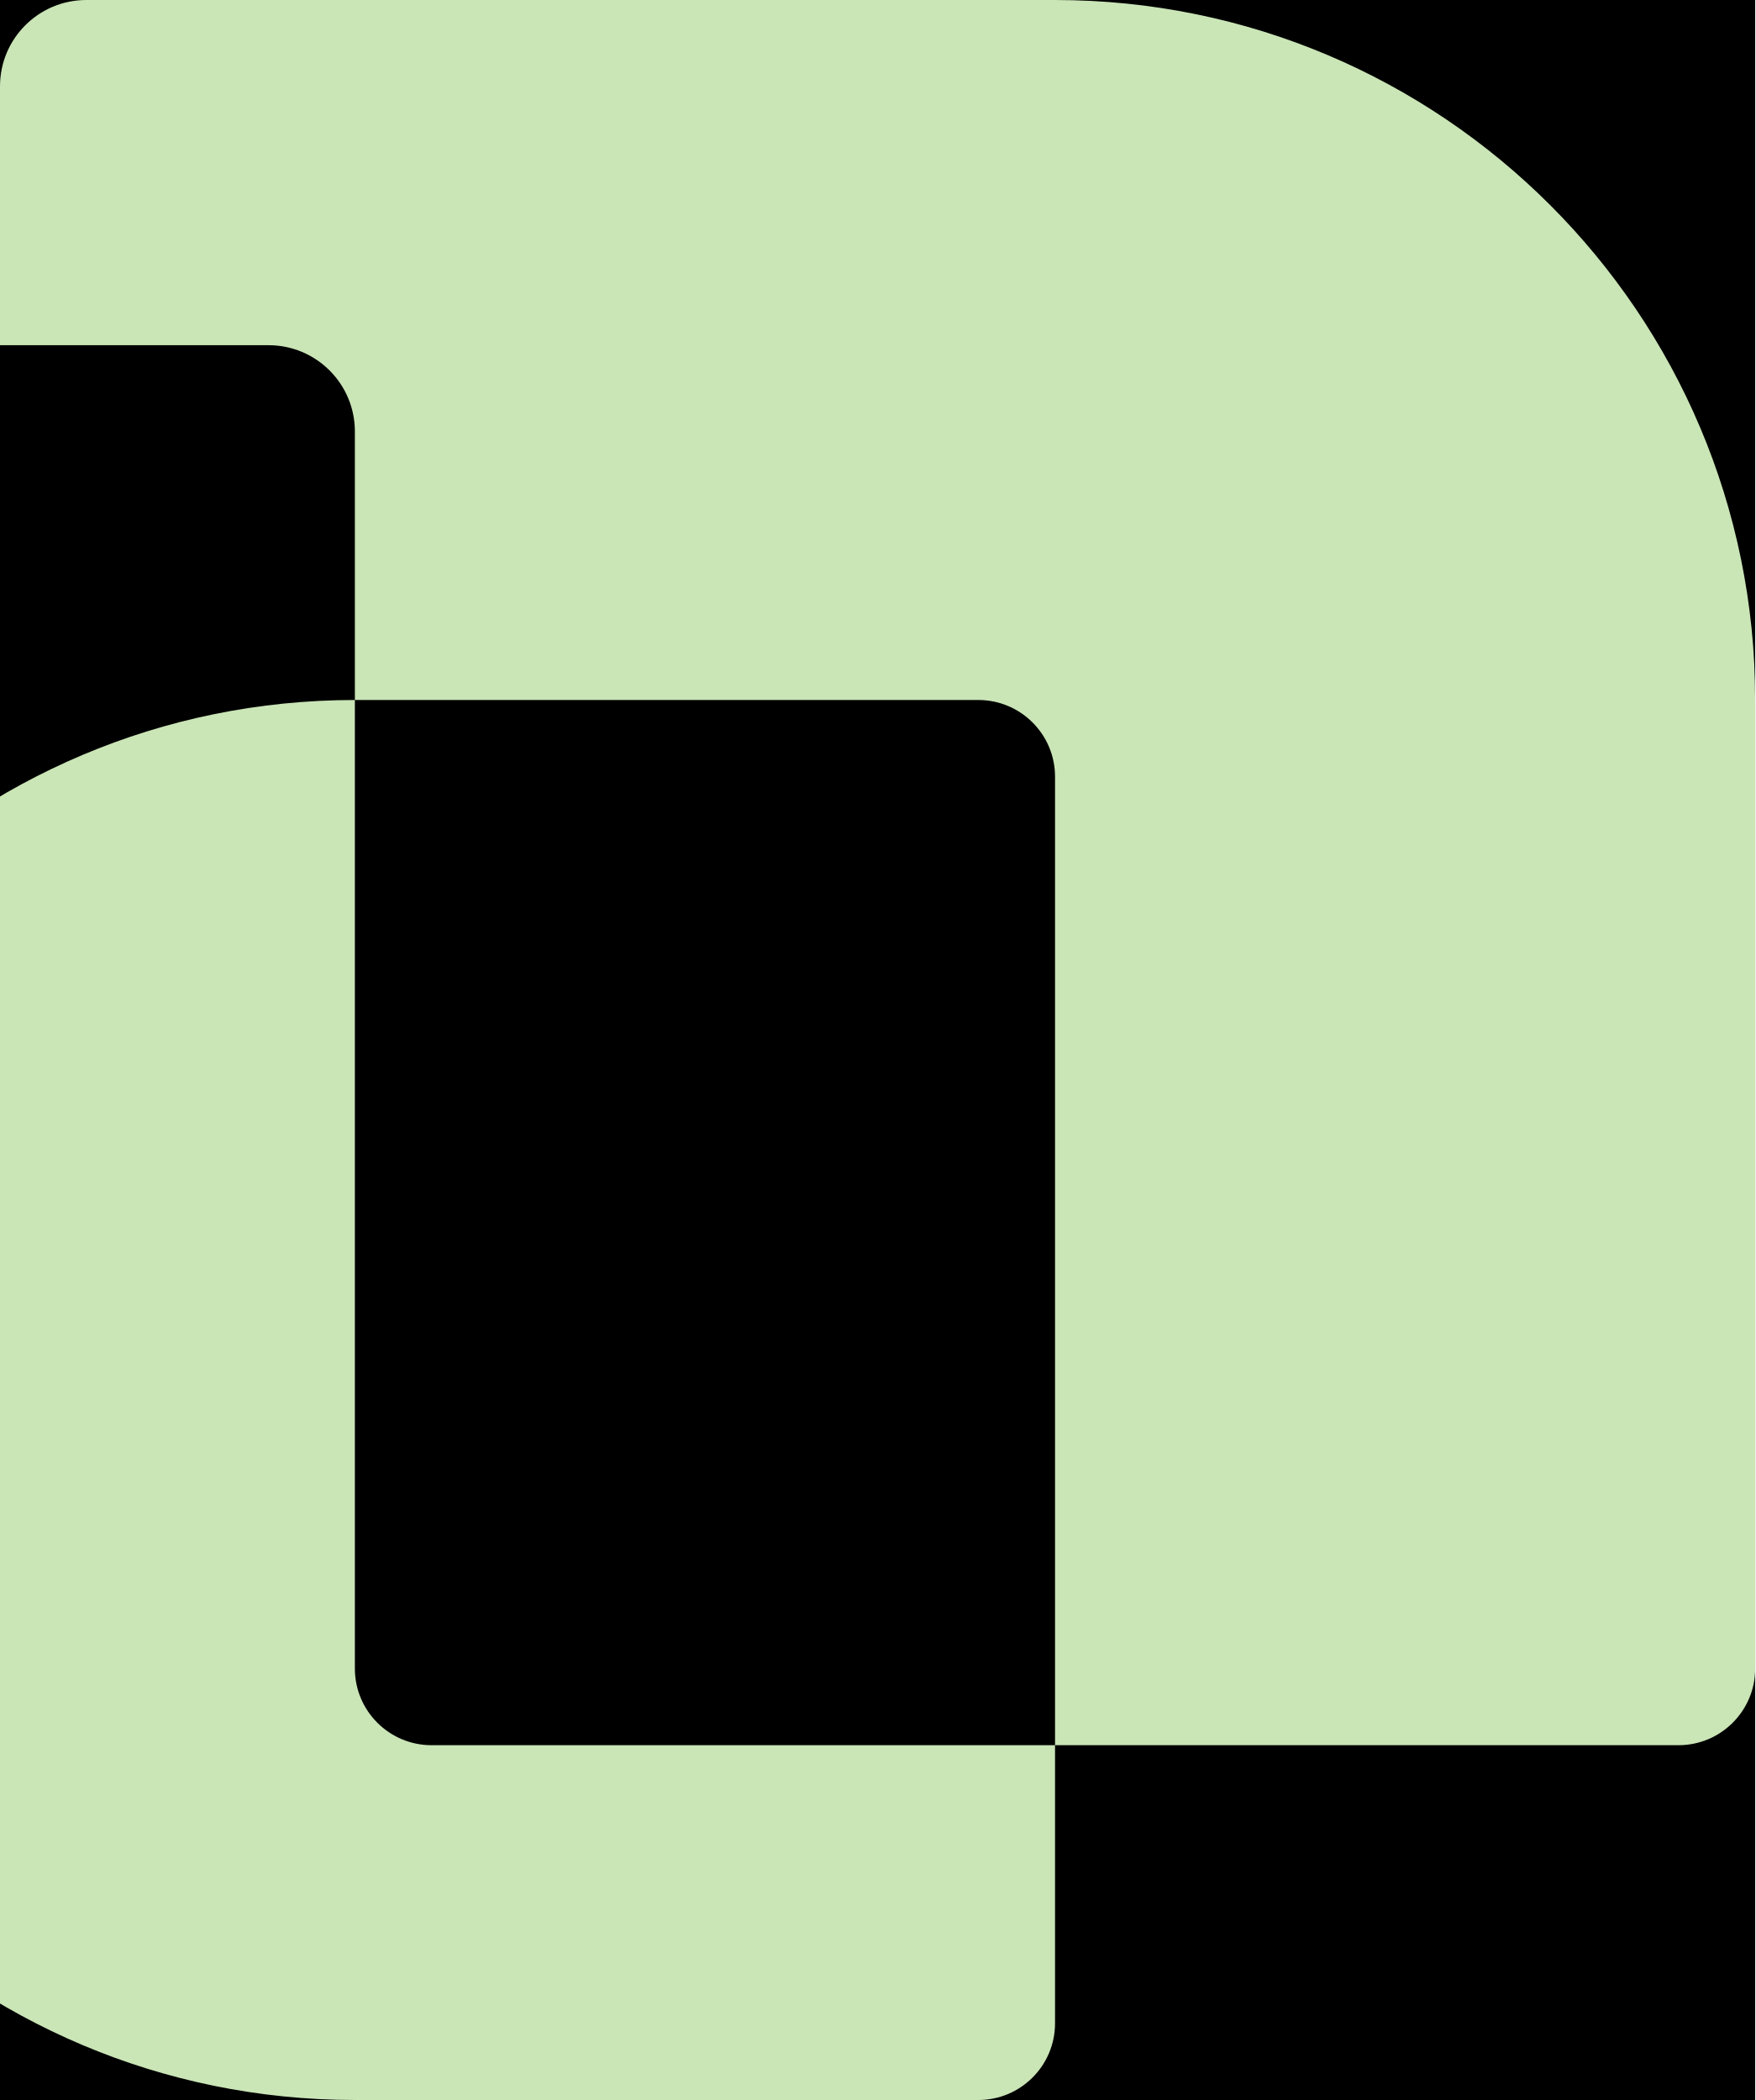
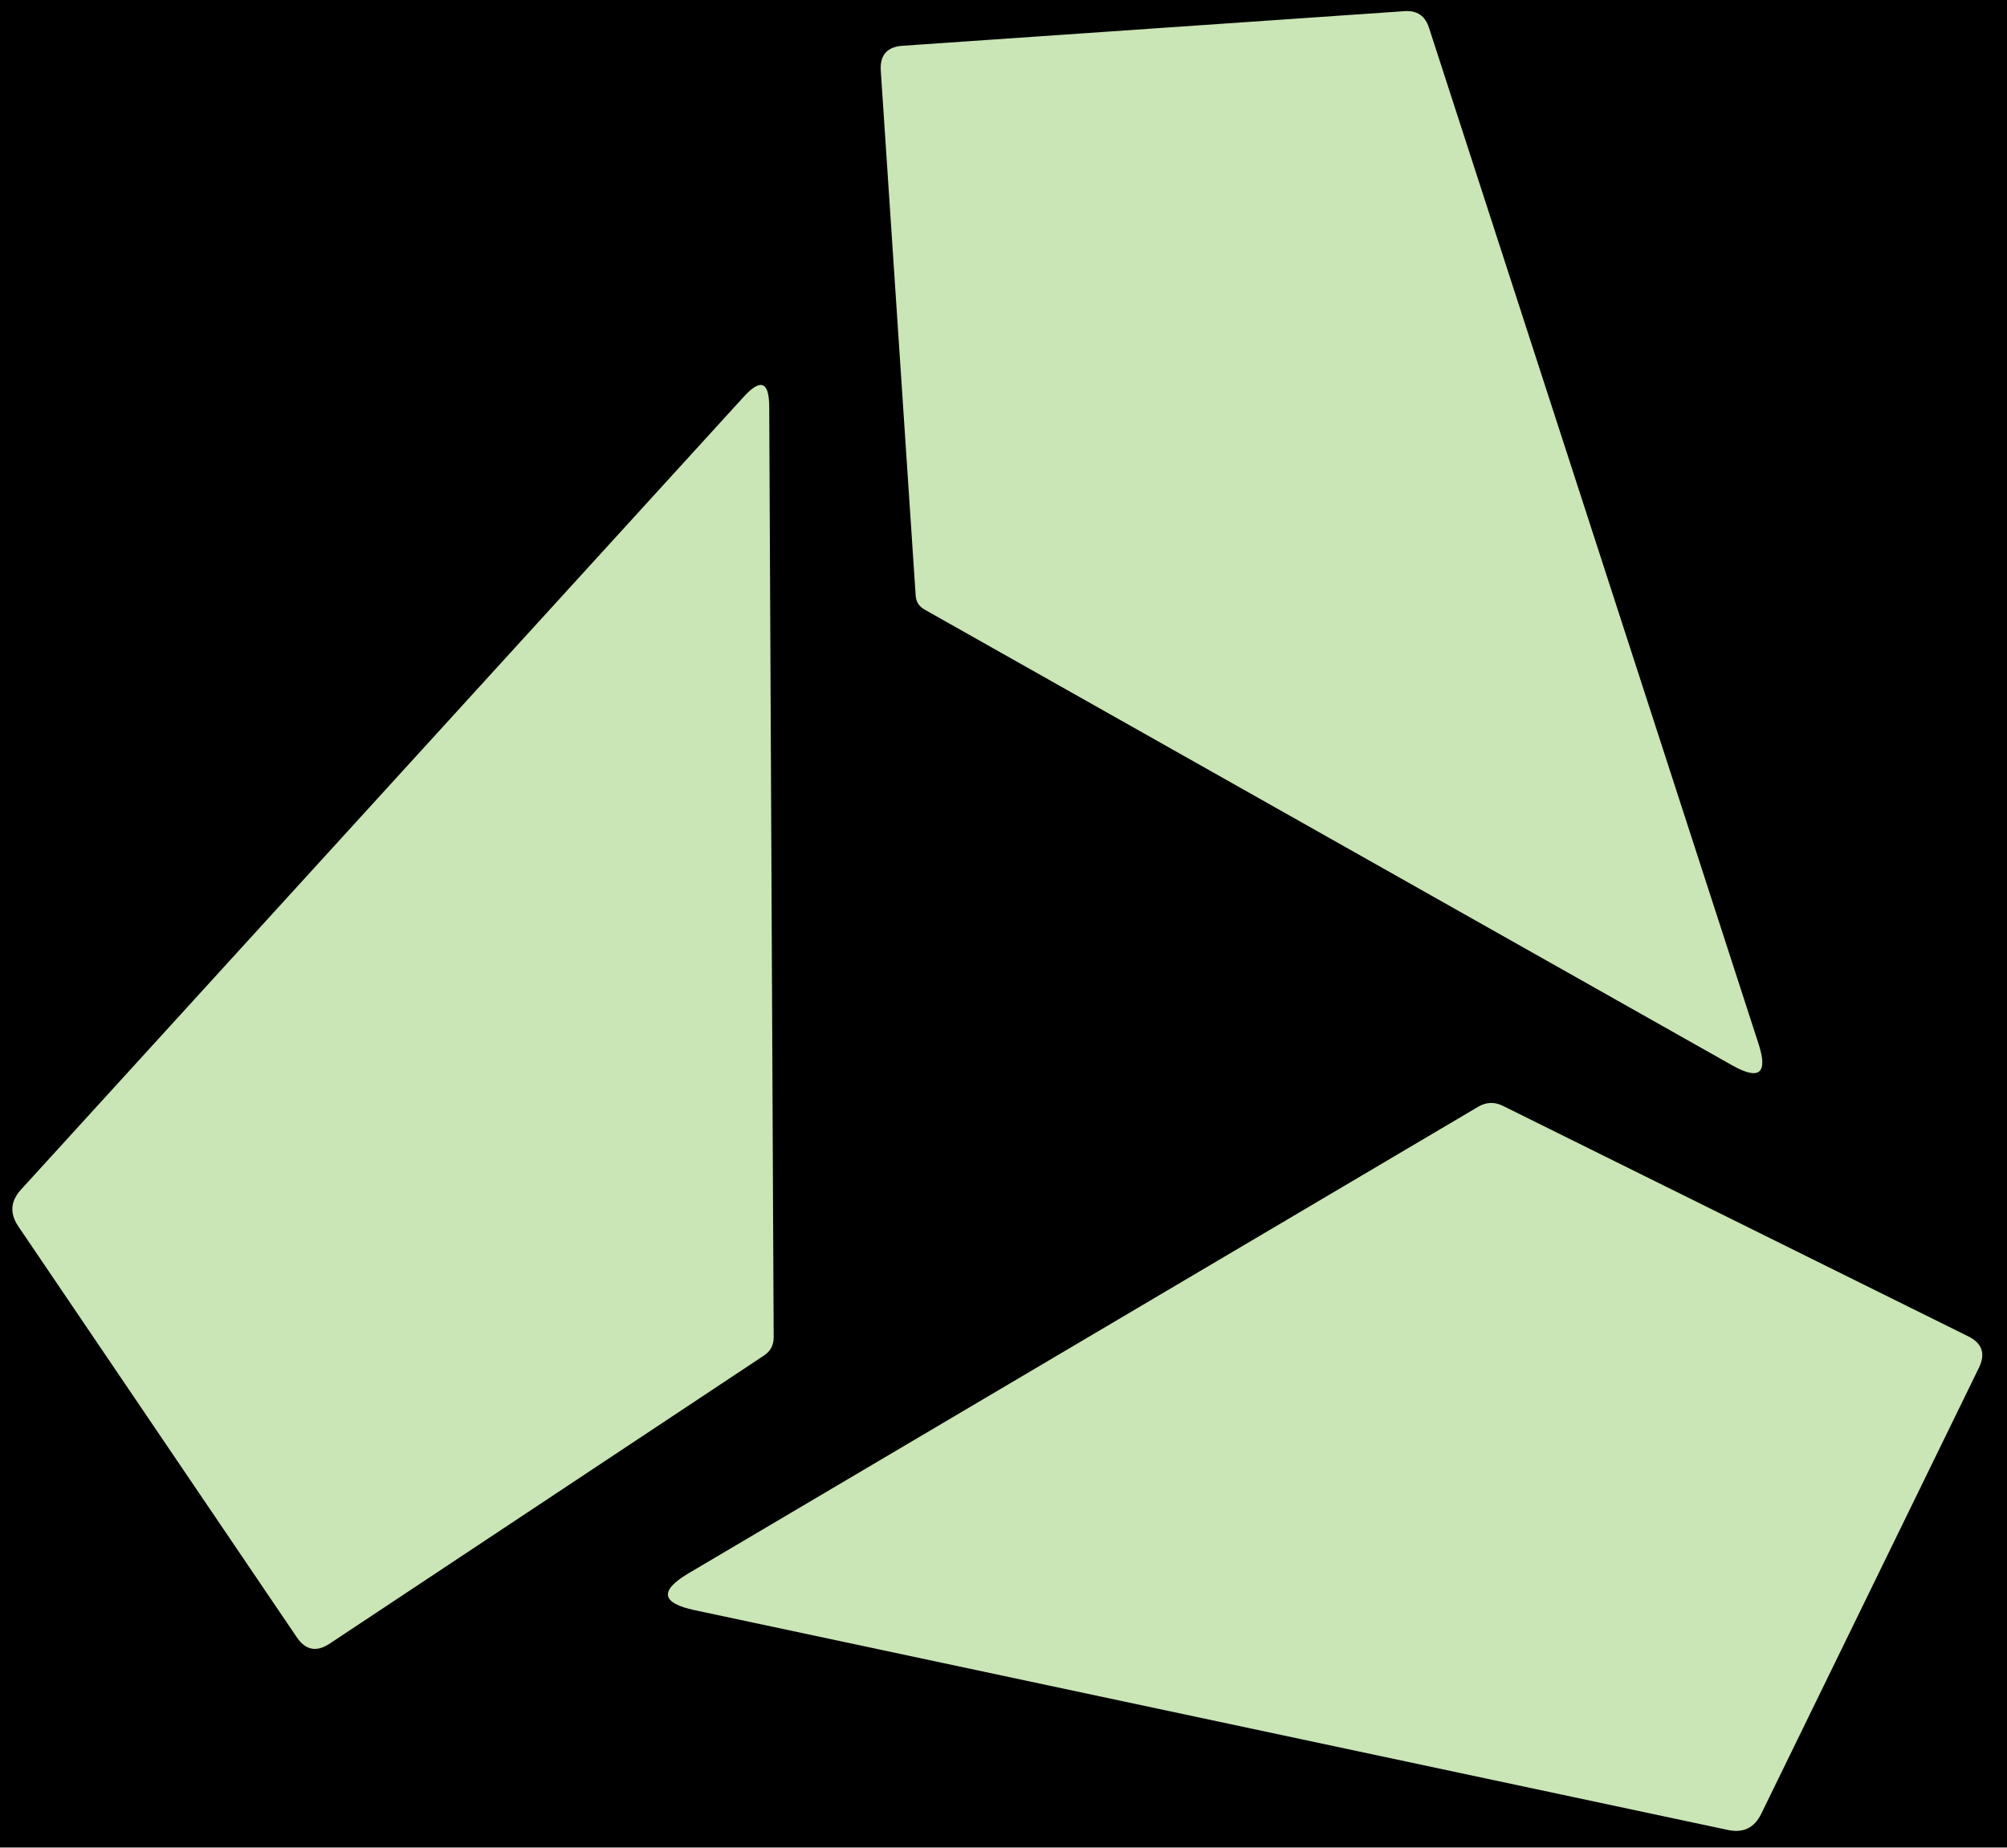
- <svg xmlns="http://www.w3.org/2000/svg" viewBox="61 25 183 219" width="732" height="876">
-   <rect x="61" y="25" width="183" height="219" fill="#000000" />
+ <svg xmlns="http://www.w3.org/2000/svg" viewBox="44 22 428 394" width="1712" height="1576">
+   <rect x="44" y="22" width="428" height="394" fill="#000000" />
  <g fill="#CAE5B6">
-     <path d="M 70,25 H 171 A 73,73 0 0 1 244,98 V 199 A 8,8 0 0 1 236,207 H 171 V 106 A 8,8 0 0 0 163,98 H 98 V 70 A 9,9 0 0 0 89,61 H 61 V 34 A 9,9 0 0 1 70,25 Z" />
-     <path d="M 98,98 A 73,73 0 0 0 98,244 H 163 A 8,8 0 0 0 171,236 V 207 H 106 A 8,8 0 0 1 98,199 Z" />
+     <path d="M 202.61 106.61 Q 208 100.7 208.04 108.7 L 208.99 307.2 Q 209 309.7 206.92 311.08 L 114.27 372.54 Q 110.1 375.3 107.29 371.16 L 47.91 283.54 Q 45.1 279.4 48.47 275.7 Z" />
+     <path d="M 231.83 37.09 Q 231.5 32.1 236.49 31.76 L 343.51 24.38 Q 347.5 24.1 348.73 27.9 L 419.01 244.59 Q 422.1 254.1 413.39 249.19 L 241.14 151.98 Q 239.4 151 239.27 149 Z" />
+     <path d="M 359.22 258.03 Q 361.8 256.5 364.49 257.83 L 463.72 306.98 Q 468.2 309.2 466.01 313.69 L 419.59 408.81 Q 417.4 413.3 412.51 412.26 L 192.16 365.39 Q 181.4 363.1 190.87 357.5 Z" />
  </g>
</svg>
